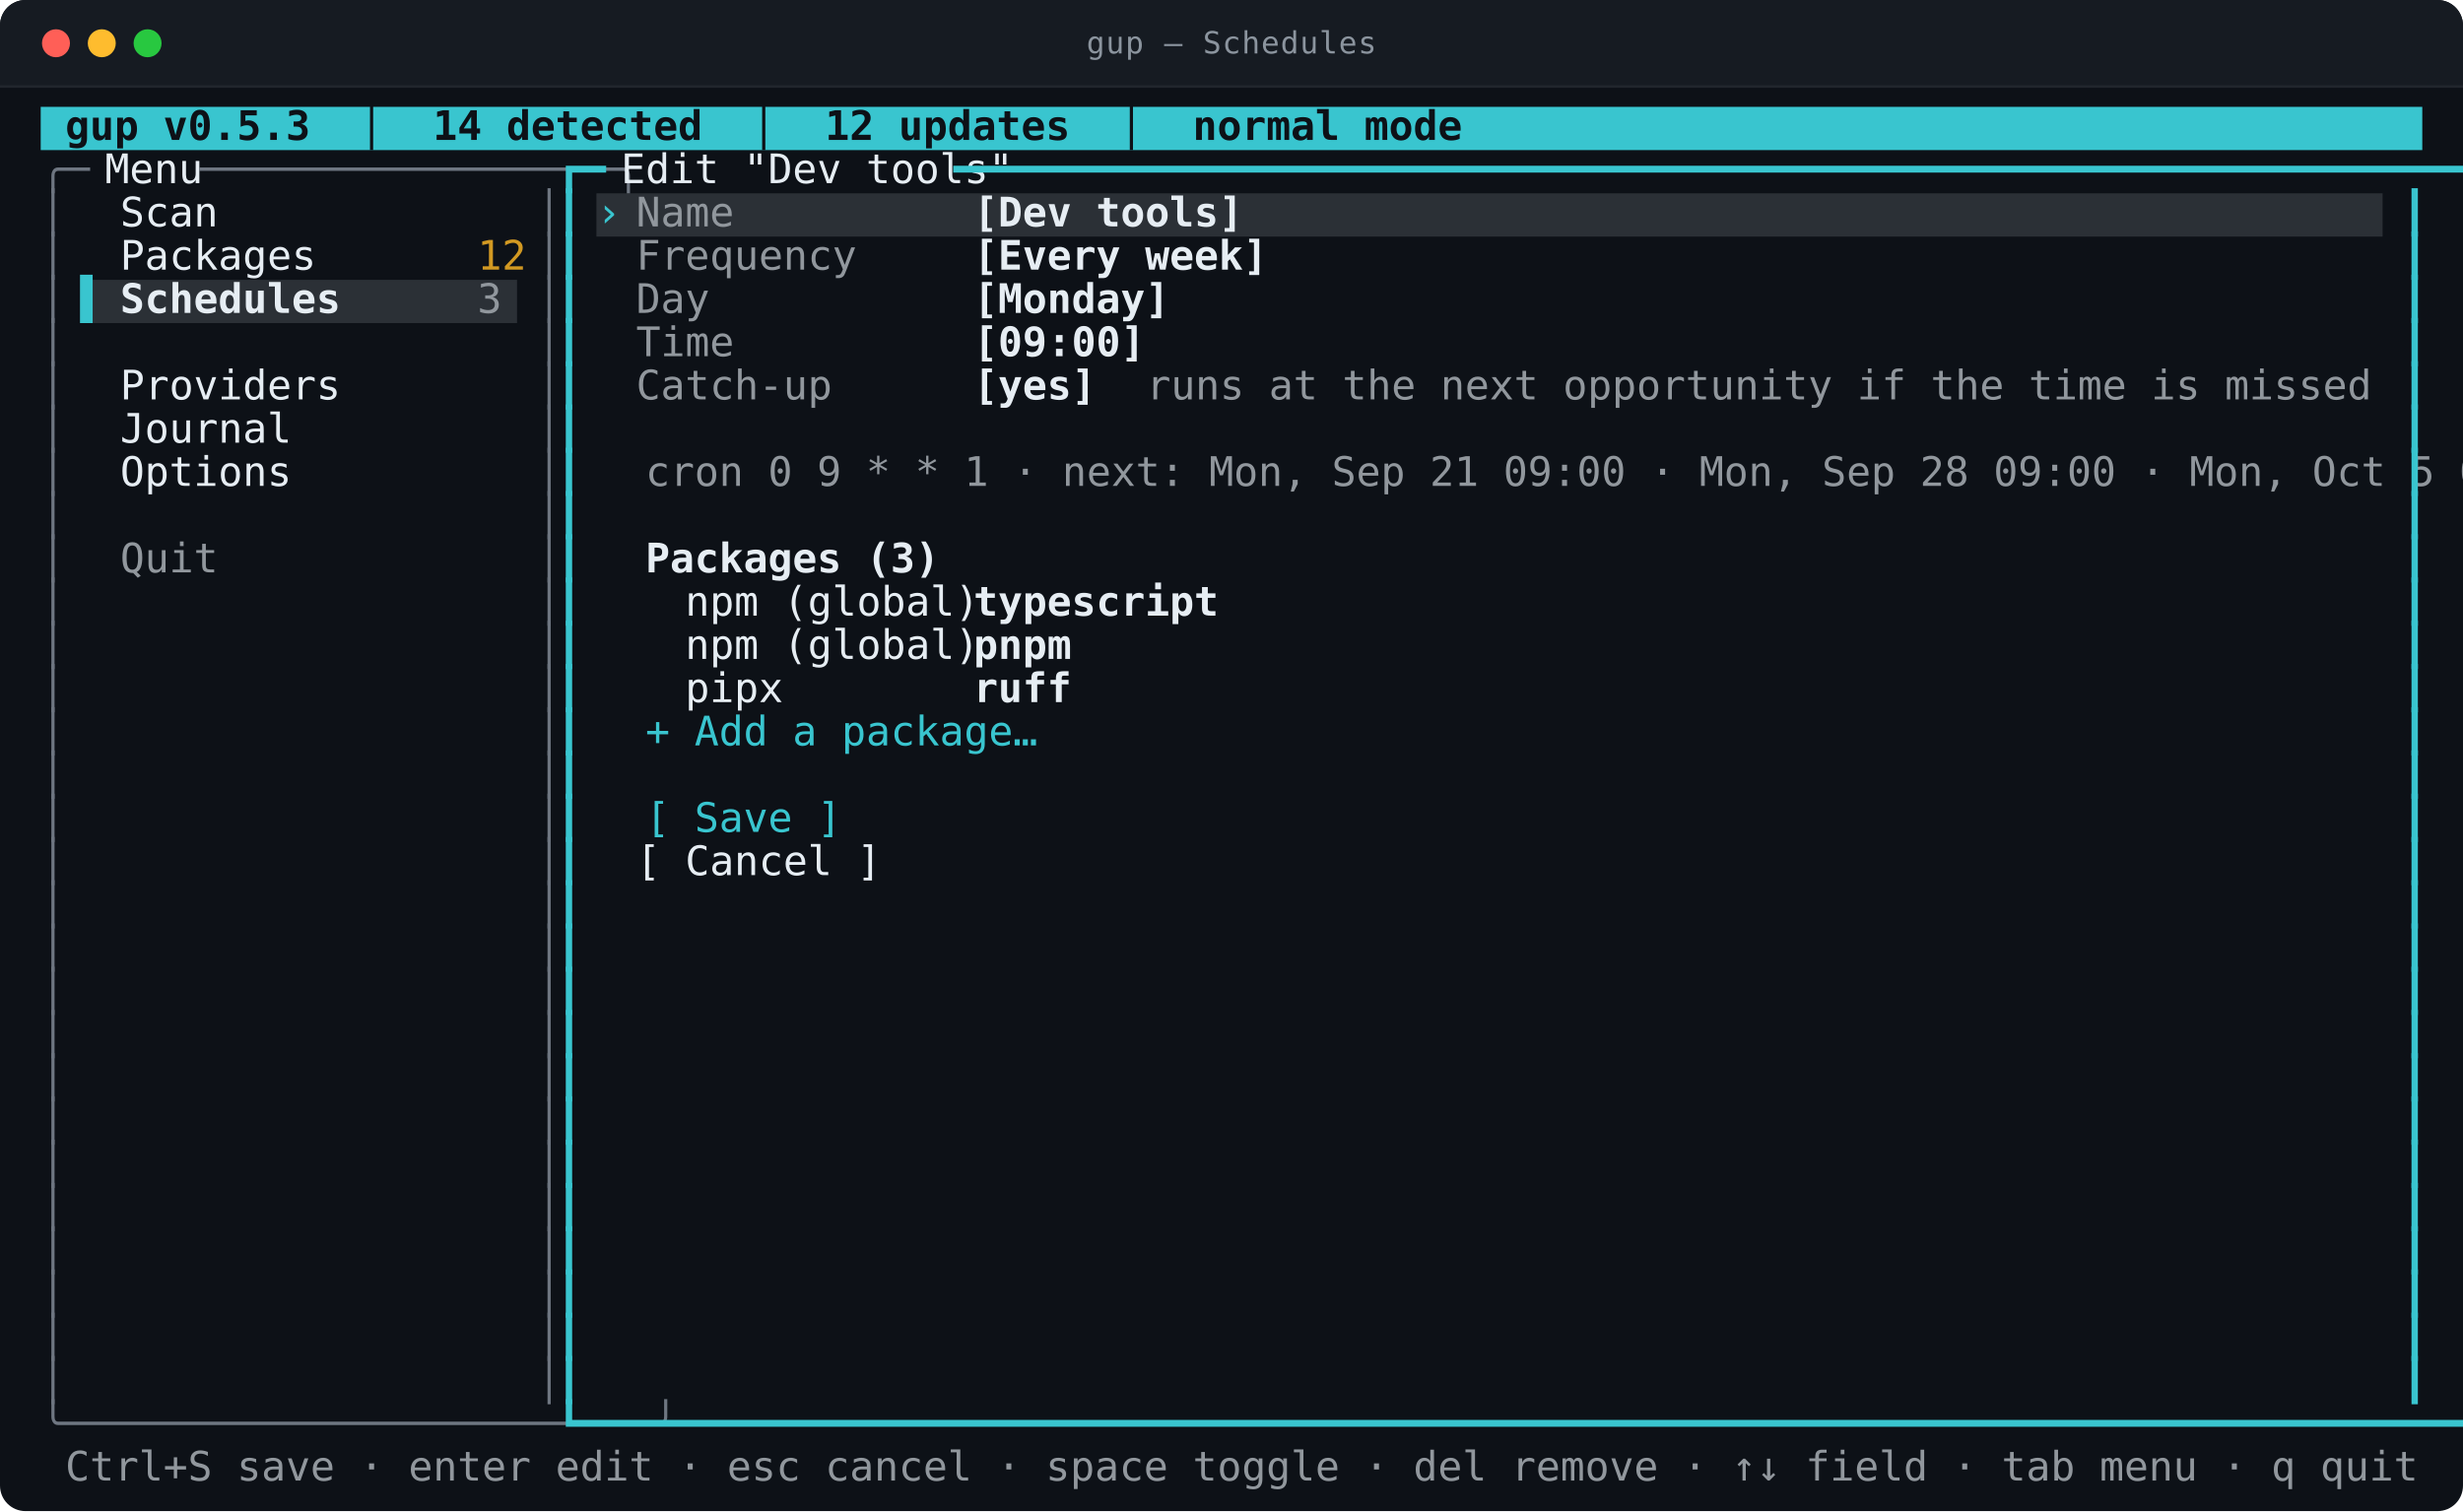
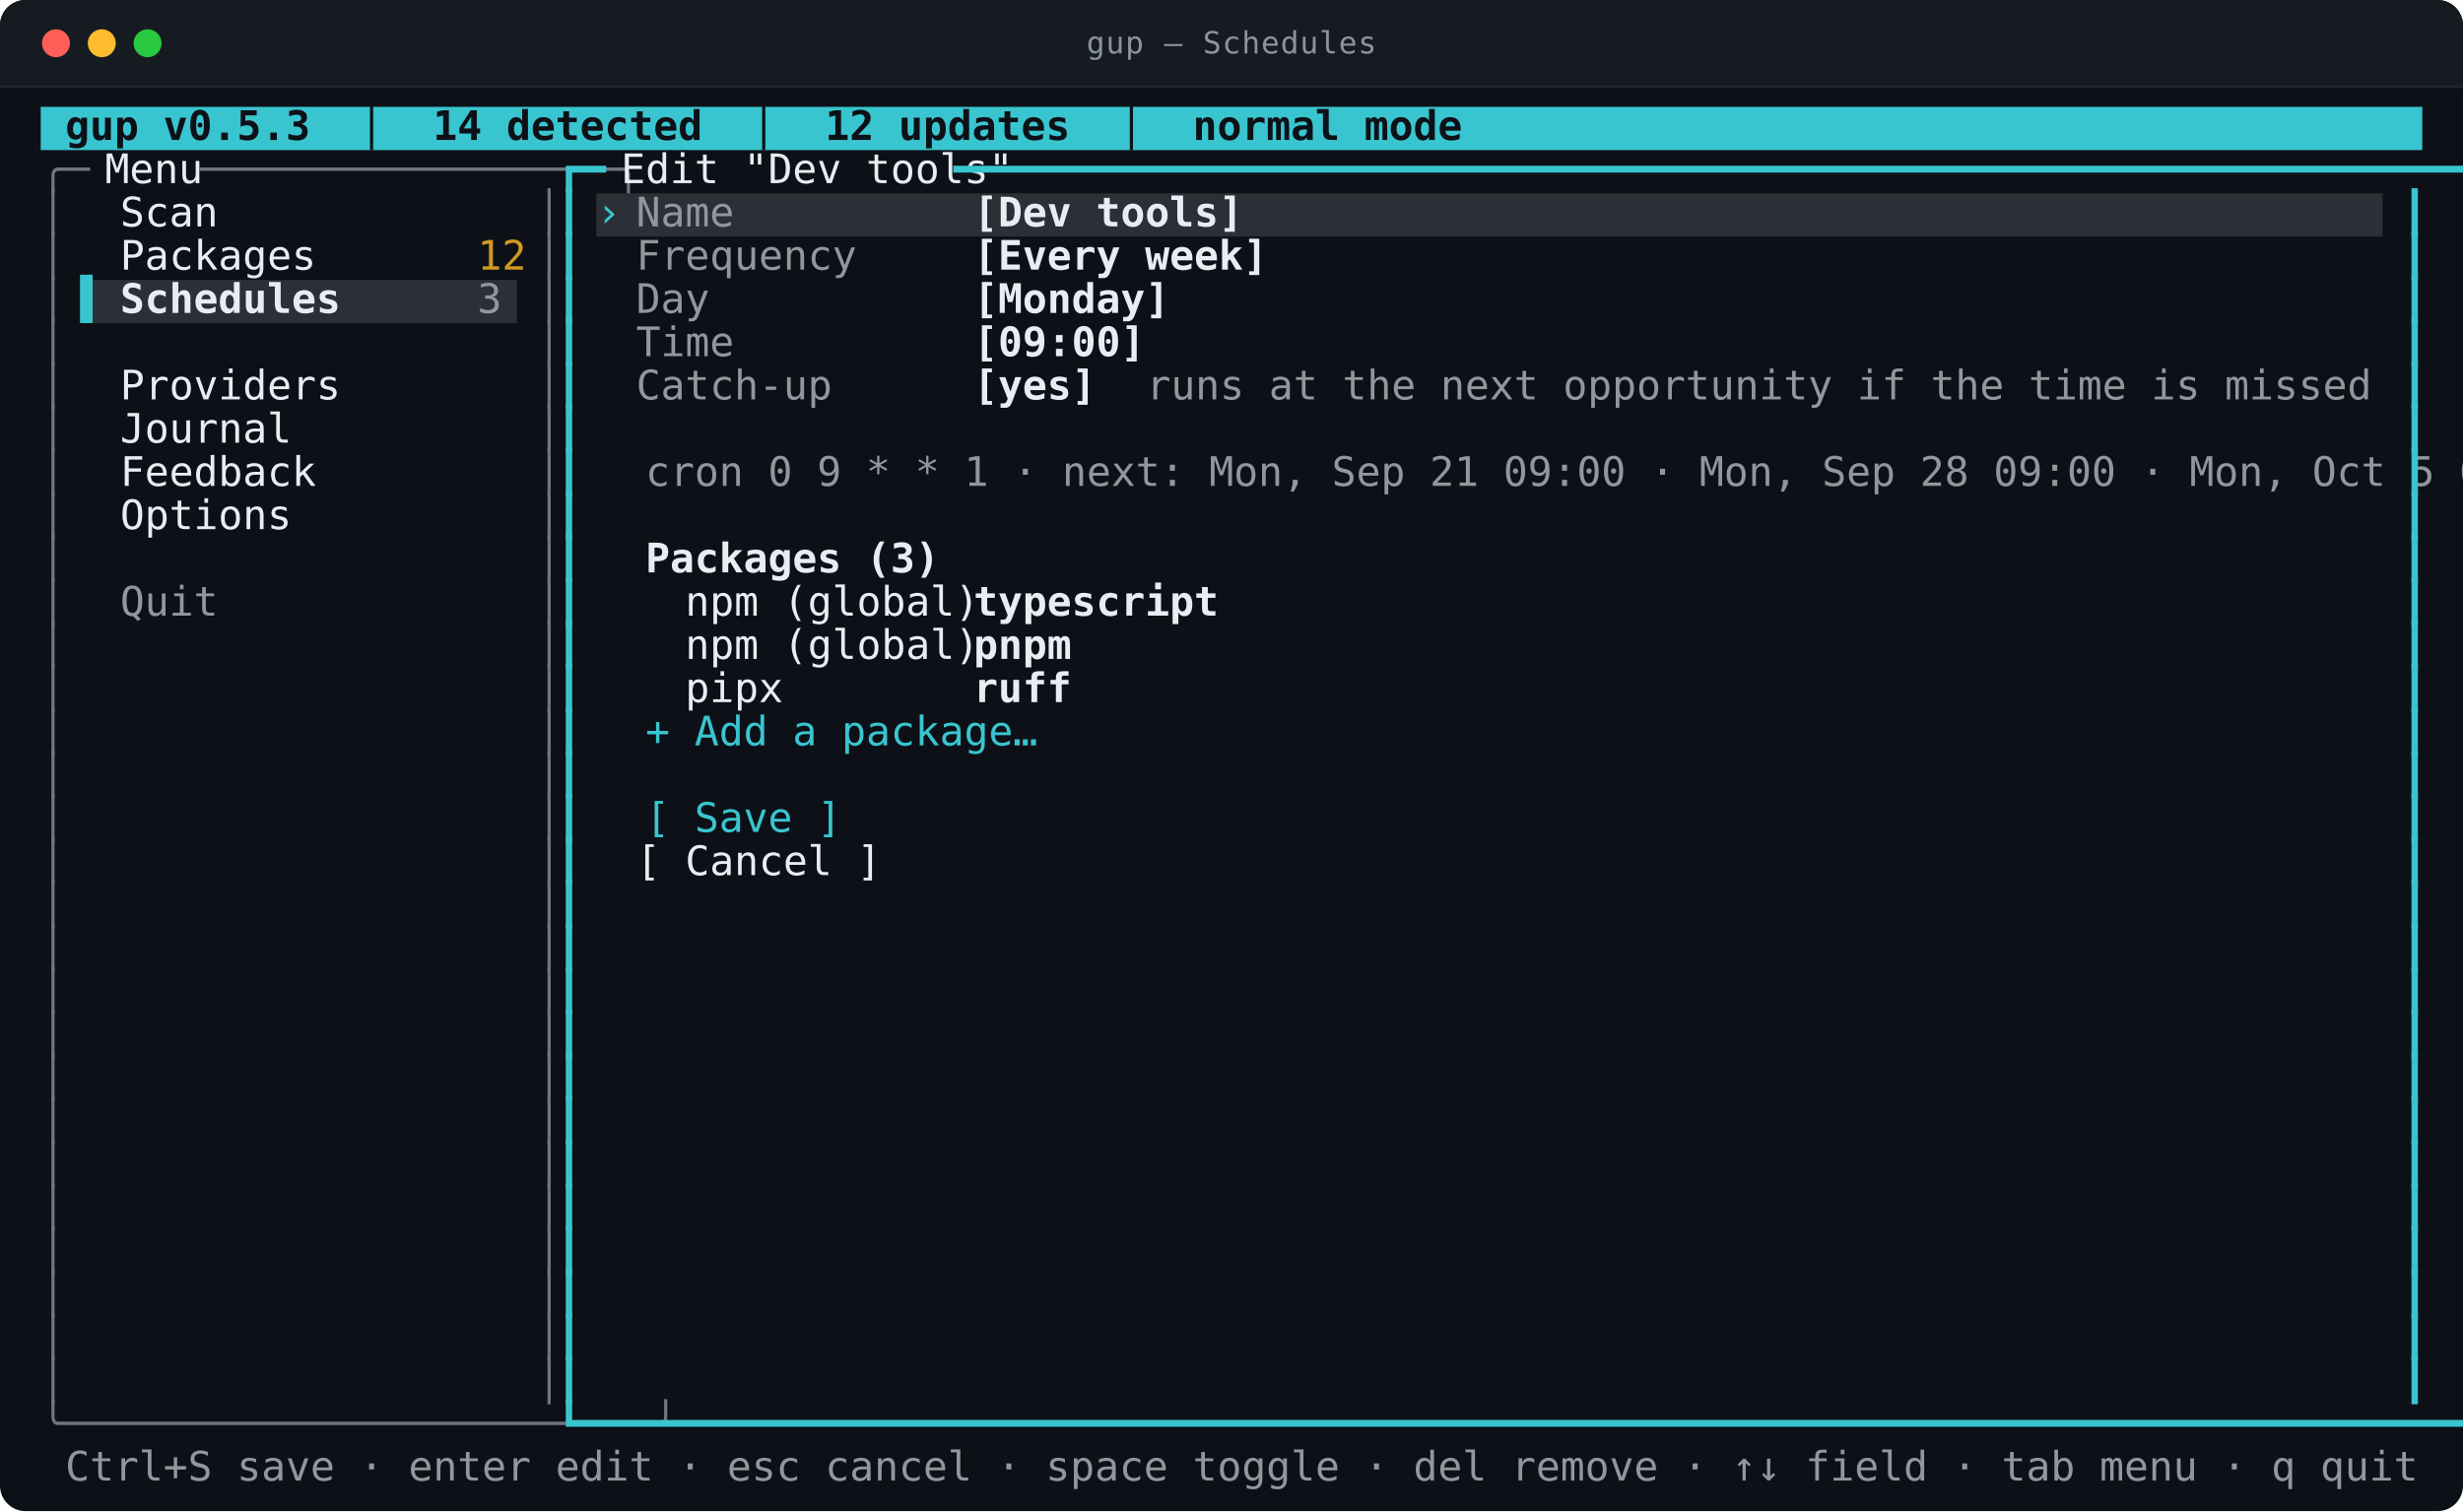
<svg xmlns="http://www.w3.org/2000/svg" viewBox="0 0 968.0 594.0" width="968.0" height="594.0" role="img" aria-labelledby="t d">
  <style>
text{font-family:ui-monospace,SFMono-Regular,"SF Mono",Menlo,Consolas,"DejaVu Sans Mono",monospace;font-size:16px}
.t{font-size:12px;letter-spacing:.4px;fill:#8b949e}
.b{font-weight:700}
.i{font-style:italic}
.u{text-decoration:underline}
.s{text-decoration:line-through}
.us{text-decoration:underline line-through}
.d{opacity:0.62}
.c0{fill:#39c5cf}
.c1{fill:#2b3036}
.c2{fill:#0d1117}
.c3{fill:#6e7681}
.c4{fill:#e6edf3}
.c5{fill:#91979d}
.c6{fill:#d29922}
</style>
  <rect y="0.0" width="968.0" height="594.0" rx="10.0" fill="#0d1117" />
  <rect y="0.0" width="968.0" height="34.0" rx="10.0" fill="#161b22" />
  <rect y="24.0" width="968.0" height="10.0" fill="#161b22" />
  <line x1="0.0" y1="34.0" x2="968.0" y2="34.0" stroke="#21262d" />
  <circle cx="22.0" cy="17.0" r="5.5" fill="#ff5f57" />
  <circle cx="40.0" cy="17.0" r="5.5" fill="#febc2e" />
  <circle cx="58.0" cy="17.0" r="5.5" fill="#28c840" />
  <text class="t" x="484.0" y="21.0" text-anchor="middle">gup — Schedules</text>
  <rect class="c0" x="16.0" y="42.0" width="936.0" height="17.0" />
  <rect class="c1" x="234.4" y="76.0" width="702.0" height="17.0" />
  <rect class="c1" x="31.6" y="110.0" width="171.6" height="17.0" />
  <text class="c2 b" x="16.0" y="55.0" textLength="452.4" lengthAdjust="spacingAndGlyphs" xml:space="preserve"> gup v0.5.3  │  14 detected  │  12 updates  │  normal mode</text>
  <text class="c3" x="16.0" y="72.0" textLength="15.6" lengthAdjust="spacingAndGlyphs" xml:space="preserve">╭─</text>
  <text class="c4" x="31.6" y="72.0" textLength="46.8" lengthAdjust="spacingAndGlyphs" xml:space="preserve"> Menu </text>
  <text class="c3" x="78.4" y="72.0" textLength="140.4" lengthAdjust="spacingAndGlyphs" xml:space="preserve">─────────────────╮</text>
  <text class="c0" x="218.8" y="72.0" textLength="15.6" lengthAdjust="spacingAndGlyphs" xml:space="preserve">┏━</text>
  <text class="c4" x="234.4" y="72.0" textLength="140.4" lengthAdjust="spacingAndGlyphs" xml:space="preserve"> Edit "Dev tools" </text>
  <text class="c0" x="374.8" y="72.0" textLength="577.2" lengthAdjust="spacingAndGlyphs" xml:space="preserve">━━━━━━━━━━━━━━━━━━━━━━━━━━━━━━━━━━━━━━━━━━━━━━━━━━━━━━━━━━━━━━━━━━━━━━━━━┓</text>
  <text class="c3" x="16.0" y="89.0" textLength="7.8" lengthAdjust="spacingAndGlyphs" xml:space="preserve">│</text>
  <text class="c4" x="47.2" y="89.0" textLength="140.4" lengthAdjust="spacingAndGlyphs" xml:space="preserve">Scan              </text>
  <text class="c3" x="211.0" y="89.0" textLength="7.8" lengthAdjust="spacingAndGlyphs" xml:space="preserve">│</text>
  <text class="c0" x="218.8" y="89.0" textLength="7.8" lengthAdjust="spacingAndGlyphs" xml:space="preserve">┃</text>
  <text class="c0" x="234.4" y="89.0" textLength="15.6" lengthAdjust="spacingAndGlyphs" xml:space="preserve">› </text>
  <text class="c5" x="250.0" y="89.0" textLength="132.6" lengthAdjust="spacingAndGlyphs" xml:space="preserve">Name             </text>
  <text class="c4 b" x="382.6" y="89.0" textLength="85.8" lengthAdjust="spacingAndGlyphs" xml:space="preserve">[Dev tools]</text>
  <text class="c0" x="944.2" y="89.0" textLength="7.8" lengthAdjust="spacingAndGlyphs" xml:space="preserve">┃</text>
  <text class="c3" x="16.0" y="106.0" textLength="7.8" lengthAdjust="spacingAndGlyphs" xml:space="preserve">│</text>
  <text class="c4" x="47.2" y="106.0" textLength="140.4" lengthAdjust="spacingAndGlyphs" xml:space="preserve">Packages          </text>
  <text class="c6" x="187.6" y="106.0" textLength="15.6" lengthAdjust="spacingAndGlyphs" xml:space="preserve">12</text>
  <text class="c3" x="211.0" y="106.0" textLength="7.8" lengthAdjust="spacingAndGlyphs" xml:space="preserve">│</text>
  <text class="c0" x="218.8" y="106.0" textLength="7.8" lengthAdjust="spacingAndGlyphs" xml:space="preserve">┃</text>
  <text class="c5" x="250.0" y="106.0" textLength="132.6" lengthAdjust="spacingAndGlyphs" xml:space="preserve">Frequency        </text>
  <text class="c4 b" x="382.6" y="106.0" textLength="93.6" lengthAdjust="spacingAndGlyphs" xml:space="preserve">[Every week]</text>
  <text class="c0" x="944.2" y="106.0" textLength="7.8" lengthAdjust="spacingAndGlyphs" xml:space="preserve">┃</text>
  <text class="c3" x="16.0" y="123.0" textLength="7.8" lengthAdjust="spacingAndGlyphs" xml:space="preserve">│</text>
  <text class="c0" x="31.6" y="123.0" textLength="15.6" lengthAdjust="spacingAndGlyphs" xml:space="preserve">▌ </text>
  <text class="c4 b" x="47.2" y="123.0" textLength="140.4" lengthAdjust="spacingAndGlyphs" xml:space="preserve">Schedules         </text>
  <text class="c5" x="187.6" y="123.0" textLength="7.8" lengthAdjust="spacingAndGlyphs" xml:space="preserve">3</text>
  <text class="c3" x="211.0" y="123.0" textLength="7.8" lengthAdjust="spacingAndGlyphs" xml:space="preserve">│</text>
  <text class="c0" x="218.8" y="123.0" textLength="7.8" lengthAdjust="spacingAndGlyphs" xml:space="preserve">┃</text>
  <text class="c5" x="250.0" y="123.0" textLength="132.6" lengthAdjust="spacingAndGlyphs" xml:space="preserve">Day              </text>
  <text class="c4 b" x="382.6" y="123.0" textLength="62.4" lengthAdjust="spacingAndGlyphs" xml:space="preserve">[Monday]</text>
  <text class="c0" x="944.2" y="123.0" textLength="7.8" lengthAdjust="spacingAndGlyphs" xml:space="preserve">┃</text>
  <text class="c3" x="16.0" y="140.0" textLength="7.8" lengthAdjust="spacingAndGlyphs" xml:space="preserve">│</text>
  <text class="c3" x="211.0" y="140.0" textLength="7.8" lengthAdjust="spacingAndGlyphs" xml:space="preserve">│</text>
  <text class="c0" x="218.8" y="140.0" textLength="7.8" lengthAdjust="spacingAndGlyphs" xml:space="preserve">┃</text>
  <text class="c5" x="250.0" y="140.0" textLength="132.6" lengthAdjust="spacingAndGlyphs" xml:space="preserve">Time             </text>
  <text class="c4 b" x="382.6" y="140.0" textLength="54.6" lengthAdjust="spacingAndGlyphs" xml:space="preserve">[09:00]</text>
  <text class="c0" x="944.2" y="140.0" textLength="7.8" lengthAdjust="spacingAndGlyphs" xml:space="preserve">┃</text>
  <text class="c3" x="16.0" y="157.0" textLength="7.8" lengthAdjust="spacingAndGlyphs" xml:space="preserve">│</text>
  <text class="c4" x="47.2" y="157.0" textLength="140.4" lengthAdjust="spacingAndGlyphs" xml:space="preserve">Providers         </text>
  <text class="c3" x="211.0" y="157.0" textLength="7.8" lengthAdjust="spacingAndGlyphs" xml:space="preserve">│</text>
  <text class="c0" x="218.8" y="157.0" textLength="7.8" lengthAdjust="spacingAndGlyphs" xml:space="preserve">┃</text>
  <text class="c5" x="250.0" y="157.0" textLength="132.6" lengthAdjust="spacingAndGlyphs" xml:space="preserve">Catch-up         </text>
  <text class="c4 b" x="382.6" y="157.0" textLength="39.0" lengthAdjust="spacingAndGlyphs" xml:space="preserve">[yes]</text>
  <text class="c5" x="421.6" y="157.0" textLength="413.4" lengthAdjust="spacingAndGlyphs" xml:space="preserve">   runs at the next opportunity if the time is missed</text>
  <text class="c0" x="944.2" y="157.0" textLength="7.8" lengthAdjust="spacingAndGlyphs" xml:space="preserve">┃</text>
  <text class="c3" x="16.0" y="174.0" textLength="7.8" lengthAdjust="spacingAndGlyphs" xml:space="preserve">│</text>
  <text class="c4" x="47.2" y="174.0" textLength="140.4" lengthAdjust="spacingAndGlyphs" xml:space="preserve">Journal           </text>
  <text class="c3" x="211.0" y="174.0" textLength="7.8" lengthAdjust="spacingAndGlyphs" xml:space="preserve">│</text>
  <text class="c0" x="218.8" y="174.0" textLength="7.8" lengthAdjust="spacingAndGlyphs" xml:space="preserve">┃</text>
  <text class="c0" x="944.2" y="174.0" textLength="7.8" lengthAdjust="spacingAndGlyphs" xml:space="preserve">┃</text>
  <text class="c3" x="16.0" y="191.0" textLength="7.8" lengthAdjust="spacingAndGlyphs" xml:space="preserve">│</text>
-   <text class="c4" x="47.2" y="191.0" textLength="140.4" lengthAdjust="spacingAndGlyphs" xml:space="preserve">Options           </text>
+   <text class="c4" x="47.2" y="191.0" textLength="140.4" lengthAdjust="spacingAndGlyphs" xml:space="preserve">Feedback          </text>
  <text class="c3" x="211.0" y="191.0" textLength="7.8" lengthAdjust="spacingAndGlyphs" xml:space="preserve">│</text>
  <text class="c0" x="218.8" y="191.0" textLength="7.8" lengthAdjust="spacingAndGlyphs" xml:space="preserve">┃</text>
  <text class="c5" x="234.4" y="191.0" textLength="702.0" lengthAdjust="spacingAndGlyphs" xml:space="preserve">  cron 0 9 * * 1 · next: Mon, Sep 21 09:00 · Mon, Sep 28 09:00 · Mon, Oct 5 09:00         </text>
  <text class="c0" x="944.2" y="191.0" textLength="7.8" lengthAdjust="spacingAndGlyphs" xml:space="preserve">┃</text>
  <text class="c3" x="16.0" y="208.0" textLength="7.8" lengthAdjust="spacingAndGlyphs" xml:space="preserve">│</text>
+   <text class="c4" x="47.2" y="208.0" textLength="140.4" lengthAdjust="spacingAndGlyphs" xml:space="preserve">Options           </text>
  <text class="c3" x="211.0" y="208.0" textLength="7.8" lengthAdjust="spacingAndGlyphs" xml:space="preserve">│</text>
  <text class="c0" x="218.8" y="208.0" textLength="7.8" lengthAdjust="spacingAndGlyphs" xml:space="preserve">┃</text>
  <text class="c0" x="944.2" y="208.0" textLength="7.8" lengthAdjust="spacingAndGlyphs" xml:space="preserve">┃</text>
  <text class="c3" x="16.0" y="225.0" textLength="7.8" lengthAdjust="spacingAndGlyphs" xml:space="preserve">│</text>
-   <text class="c5" x="47.2" y="225.0" textLength="140.4" lengthAdjust="spacingAndGlyphs" xml:space="preserve">Quit              </text>
  <text class="c3" x="211.0" y="225.0" textLength="7.8" lengthAdjust="spacingAndGlyphs" xml:space="preserve">│</text>
  <text class="c0" x="218.8" y="225.0" textLength="7.8" lengthAdjust="spacingAndGlyphs" xml:space="preserve">┃</text>
  <text class="c4 b" x="234.4" y="225.0" textLength="109.2" lengthAdjust="spacingAndGlyphs" xml:space="preserve">  Packages (3)</text>
  <text class="c0" x="944.2" y="225.0" textLength="7.8" lengthAdjust="spacingAndGlyphs" xml:space="preserve">┃</text>
  <text class="c3" x="16.0" y="242.0" textLength="7.8" lengthAdjust="spacingAndGlyphs" xml:space="preserve">│</text>
+   <text class="c5" x="47.2" y="242.0" textLength="140.4" lengthAdjust="spacingAndGlyphs" xml:space="preserve">Quit              </text>
  <text class="c3" x="211.0" y="242.0" textLength="7.8" lengthAdjust="spacingAndGlyphs" xml:space="preserve">│</text>
  <text class="c0" x="218.8" y="242.0" textLength="7.8" lengthAdjust="spacingAndGlyphs" xml:space="preserve">┃</text>
  <text class="c4" x="250.0" y="242.0" textLength="132.6" lengthAdjust="spacingAndGlyphs" xml:space="preserve">  npm (global)   </text>
  <text class="c4 b" x="382.6" y="242.0" textLength="195.0" lengthAdjust="spacingAndGlyphs" xml:space="preserve">typescript               </text>
  <text class="c0" x="944.2" y="242.0" textLength="7.8" lengthAdjust="spacingAndGlyphs" xml:space="preserve">┃</text>
  <text class="c3" x="16.0" y="259.0" textLength="7.8" lengthAdjust="spacingAndGlyphs" xml:space="preserve">│</text>
  <text class="c3" x="211.0" y="259.0" textLength="7.8" lengthAdjust="spacingAndGlyphs" xml:space="preserve">│</text>
  <text class="c0" x="218.8" y="259.0" textLength="7.8" lengthAdjust="spacingAndGlyphs" xml:space="preserve">┃</text>
  <text class="c4" x="250.0" y="259.0" textLength="132.6" lengthAdjust="spacingAndGlyphs" xml:space="preserve">  npm (global)   </text>
  <text class="c4 b" x="382.6" y="259.0" textLength="195.0" lengthAdjust="spacingAndGlyphs" xml:space="preserve">pnpm                     </text>
  <text class="c0" x="944.2" y="259.0" textLength="7.8" lengthAdjust="spacingAndGlyphs" xml:space="preserve">┃</text>
  <text class="c3" x="16.0" y="276.0" textLength="7.8" lengthAdjust="spacingAndGlyphs" xml:space="preserve">│</text>
  <text class="c3" x="211.0" y="276.0" textLength="7.8" lengthAdjust="spacingAndGlyphs" xml:space="preserve">│</text>
  <text class="c0" x="218.8" y="276.0" textLength="7.8" lengthAdjust="spacingAndGlyphs" xml:space="preserve">┃</text>
  <text class="c4" x="250.0" y="276.0" textLength="132.6" lengthAdjust="spacingAndGlyphs" xml:space="preserve">  pipx           </text>
  <text class="c4 b" x="382.6" y="276.0" textLength="195.0" lengthAdjust="spacingAndGlyphs" xml:space="preserve">ruff                     </text>
  <text class="c0" x="944.2" y="276.0" textLength="7.8" lengthAdjust="spacingAndGlyphs" xml:space="preserve">┃</text>
  <text class="c3" x="16.0" y="293.0" textLength="7.8" lengthAdjust="spacingAndGlyphs" xml:space="preserve">│</text>
  <text class="c3" x="211.0" y="293.0" textLength="7.8" lengthAdjust="spacingAndGlyphs" xml:space="preserve">│</text>
  <text class="c0" x="218.8" y="293.0" textLength="7.8" lengthAdjust="spacingAndGlyphs" xml:space="preserve">┃</text>
  <text class="c0" x="234.4" y="293.0" textLength="140.4" lengthAdjust="spacingAndGlyphs" xml:space="preserve">  + Add a package…</text>
  <text class="c0" x="944.2" y="293.0" textLength="7.8" lengthAdjust="spacingAndGlyphs" xml:space="preserve">┃</text>
  <text class="c3" x="16.0" y="310.0" textLength="7.8" lengthAdjust="spacingAndGlyphs" xml:space="preserve">│</text>
  <text class="c3" x="211.0" y="310.0" textLength="7.8" lengthAdjust="spacingAndGlyphs" xml:space="preserve">│</text>
  <text class="c0" x="218.8" y="310.0" textLength="7.8" lengthAdjust="spacingAndGlyphs" xml:space="preserve">┃</text>
  <text class="c0" x="944.2" y="310.0" textLength="7.8" lengthAdjust="spacingAndGlyphs" xml:space="preserve">┃</text>
  <text class="c3" x="16.0" y="327.0" textLength="7.8" lengthAdjust="spacingAndGlyphs" xml:space="preserve">│</text>
  <text class="c3" x="211.0" y="327.0" textLength="7.8" lengthAdjust="spacingAndGlyphs" xml:space="preserve">│</text>
  <text class="c0" x="218.8" y="327.0" textLength="7.8" lengthAdjust="spacingAndGlyphs" xml:space="preserve">┃</text>
  <text class="c0" x="234.4" y="327.0" textLength="78.0" lengthAdjust="spacingAndGlyphs" xml:space="preserve">  [ Save ]</text>
  <text class="c0" x="944.2" y="327.0" textLength="7.8" lengthAdjust="spacingAndGlyphs" xml:space="preserve">┃</text>
  <text class="c3" x="16.0" y="344.0" textLength="7.8" lengthAdjust="spacingAndGlyphs" xml:space="preserve">│</text>
  <text class="c3" x="211.0" y="344.0" textLength="7.8" lengthAdjust="spacingAndGlyphs" xml:space="preserve">│</text>
  <text class="c0" x="218.8" y="344.0" textLength="7.8" lengthAdjust="spacingAndGlyphs" xml:space="preserve">┃</text>
  <text class="c4" x="250.0" y="344.0" textLength="78.0" lengthAdjust="spacingAndGlyphs" xml:space="preserve">[ Cancel ]</text>
  <text class="c0" x="944.2" y="344.0" textLength="7.8" lengthAdjust="spacingAndGlyphs" xml:space="preserve">┃</text>
  <text class="c3" x="16.0" y="361.0" textLength="7.8" lengthAdjust="spacingAndGlyphs" xml:space="preserve">│</text>
  <text class="c3" x="211.0" y="361.0" textLength="7.8" lengthAdjust="spacingAndGlyphs" xml:space="preserve">│</text>
  <text class="c0" x="218.8" y="361.0" textLength="7.8" lengthAdjust="spacingAndGlyphs" xml:space="preserve">┃</text>
  <text class="c0" x="944.2" y="361.0" textLength="7.8" lengthAdjust="spacingAndGlyphs" xml:space="preserve">┃</text>
  <text class="c3" x="16.0" y="378.0" textLength="7.8" lengthAdjust="spacingAndGlyphs" xml:space="preserve">│</text>
  <text class="c3" x="211.0" y="378.0" textLength="7.8" lengthAdjust="spacingAndGlyphs" xml:space="preserve">│</text>
  <text class="c0" x="218.8" y="378.0" textLength="7.8" lengthAdjust="spacingAndGlyphs" xml:space="preserve">┃</text>
  <text class="c0" x="944.2" y="378.0" textLength="7.8" lengthAdjust="spacingAndGlyphs" xml:space="preserve">┃</text>
  <text class="c3" x="16.0" y="395.0" textLength="7.8" lengthAdjust="spacingAndGlyphs" xml:space="preserve">│</text>
  <text class="c3" x="211.0" y="395.0" textLength="7.8" lengthAdjust="spacingAndGlyphs" xml:space="preserve">│</text>
  <text class="c0" x="218.8" y="395.0" textLength="7.8" lengthAdjust="spacingAndGlyphs" xml:space="preserve">┃</text>
  <text class="c0" x="944.2" y="395.0" textLength="7.8" lengthAdjust="spacingAndGlyphs" xml:space="preserve">┃</text>
  <text class="c3" x="16.0" y="412.0" textLength="7.8" lengthAdjust="spacingAndGlyphs" xml:space="preserve">│</text>
  <text class="c3" x="211.0" y="412.0" textLength="7.8" lengthAdjust="spacingAndGlyphs" xml:space="preserve">│</text>
  <text class="c0" x="218.8" y="412.0" textLength="7.8" lengthAdjust="spacingAndGlyphs" xml:space="preserve">┃</text>
  <text class="c0" x="944.2" y="412.0" textLength="7.8" lengthAdjust="spacingAndGlyphs" xml:space="preserve">┃</text>
  <text class="c3" x="16.0" y="429.0" textLength="7.8" lengthAdjust="spacingAndGlyphs" xml:space="preserve">│</text>
  <text class="c3" x="211.0" y="429.0" textLength="7.8" lengthAdjust="spacingAndGlyphs" xml:space="preserve">│</text>
  <text class="c0" x="218.8" y="429.0" textLength="7.8" lengthAdjust="spacingAndGlyphs" xml:space="preserve">┃</text>
  <text class="c0" x="944.2" y="429.0" textLength="7.8" lengthAdjust="spacingAndGlyphs" xml:space="preserve">┃</text>
  <text class="c3" x="16.0" y="446.0" textLength="7.8" lengthAdjust="spacingAndGlyphs" xml:space="preserve">│</text>
  <text class="c3" x="211.0" y="446.0" textLength="7.8" lengthAdjust="spacingAndGlyphs" xml:space="preserve">│</text>
  <text class="c0" x="218.8" y="446.0" textLength="7.8" lengthAdjust="spacingAndGlyphs" xml:space="preserve">┃</text>
  <text class="c0" x="944.2" y="446.0" textLength="7.8" lengthAdjust="spacingAndGlyphs" xml:space="preserve">┃</text>
  <text class="c3" x="16.0" y="463.0" textLength="7.8" lengthAdjust="spacingAndGlyphs" xml:space="preserve">│</text>
  <text class="c3" x="211.0" y="463.0" textLength="7.8" lengthAdjust="spacingAndGlyphs" xml:space="preserve">│</text>
  <text class="c0" x="218.8" y="463.0" textLength="7.8" lengthAdjust="spacingAndGlyphs" xml:space="preserve">┃</text>
  <text class="c0" x="944.2" y="463.0" textLength="7.8" lengthAdjust="spacingAndGlyphs" xml:space="preserve">┃</text>
  <text class="c3" x="16.0" y="480.0" textLength="7.8" lengthAdjust="spacingAndGlyphs" xml:space="preserve">│</text>
  <text class="c3" x="211.0" y="480.0" textLength="7.8" lengthAdjust="spacingAndGlyphs" xml:space="preserve">│</text>
  <text class="c0" x="218.8" y="480.0" textLength="7.8" lengthAdjust="spacingAndGlyphs" xml:space="preserve">┃</text>
  <text class="c0" x="944.2" y="480.0" textLength="7.8" lengthAdjust="spacingAndGlyphs" xml:space="preserve">┃</text>
  <text class="c3" x="16.0" y="497.0" textLength="7.8" lengthAdjust="spacingAndGlyphs" xml:space="preserve">│</text>
  <text class="c3" x="211.0" y="497.0" textLength="7.8" lengthAdjust="spacingAndGlyphs" xml:space="preserve">│</text>
  <text class="c0" x="218.8" y="497.0" textLength="7.8" lengthAdjust="spacingAndGlyphs" xml:space="preserve">┃</text>
  <text class="c0" x="944.2" y="497.0" textLength="7.8" lengthAdjust="spacingAndGlyphs" xml:space="preserve">┃</text>
  <text class="c3" x="16.0" y="514.0" textLength="7.8" lengthAdjust="spacingAndGlyphs" xml:space="preserve">│</text>
  <text class="c3" x="211.0" y="514.0" textLength="7.8" lengthAdjust="spacingAndGlyphs" xml:space="preserve">│</text>
  <text class="c0" x="218.8" y="514.0" textLength="7.8" lengthAdjust="spacingAndGlyphs" xml:space="preserve">┃</text>
  <text class="c0" x="944.2" y="514.0" textLength="7.8" lengthAdjust="spacingAndGlyphs" xml:space="preserve">┃</text>
  <text class="c3" x="16.0" y="531.0" textLength="7.8" lengthAdjust="spacingAndGlyphs" xml:space="preserve">│</text>
  <text class="c3" x="211.0" y="531.0" textLength="7.8" lengthAdjust="spacingAndGlyphs" xml:space="preserve">│</text>
  <text class="c0" x="218.8" y="531.0" textLength="7.8" lengthAdjust="spacingAndGlyphs" xml:space="preserve">┃</text>
  <text class="c0" x="944.2" y="531.0" textLength="7.8" lengthAdjust="spacingAndGlyphs" xml:space="preserve">┃</text>
  <text class="c3" x="16.0" y="548.0" textLength="7.8" lengthAdjust="spacingAndGlyphs" xml:space="preserve">│</text>
  <text class="c3" x="211.0" y="548.0" textLength="7.8" lengthAdjust="spacingAndGlyphs" xml:space="preserve">│</text>
  <text class="c0" x="218.8" y="548.0" textLength="7.8" lengthAdjust="spacingAndGlyphs" xml:space="preserve">┃</text>
  <text class="c0" x="944.2" y="548.0" textLength="7.8" lengthAdjust="spacingAndGlyphs" xml:space="preserve">┃</text>
  <text class="c3" x="16.0" y="565.0" textLength="202.8" lengthAdjust="spacingAndGlyphs" xml:space="preserve">╰────────────────────────╯</text>
  <text class="c0" x="218.8" y="565.0" textLength="733.2" lengthAdjust="spacingAndGlyphs" xml:space="preserve">┗━━━━━━━━━━━━━━━━━━━━━━━━━━━━━━━━━━━━━━━━━━━━━━━━━━━━━━━━━━━━━━━━━━━━━━━━━━━━━━━━━━━━━━━━━━━━┛</text>
  <text class="c5" x="16.0" y="582.0" textLength="756.6" lengthAdjust="spacingAndGlyphs" xml:space="preserve"> Ctrl+S save · enter edit · esc cancel · space toggle · del remove · ↑↓ field · tab menu · q quit</text>
</svg>
